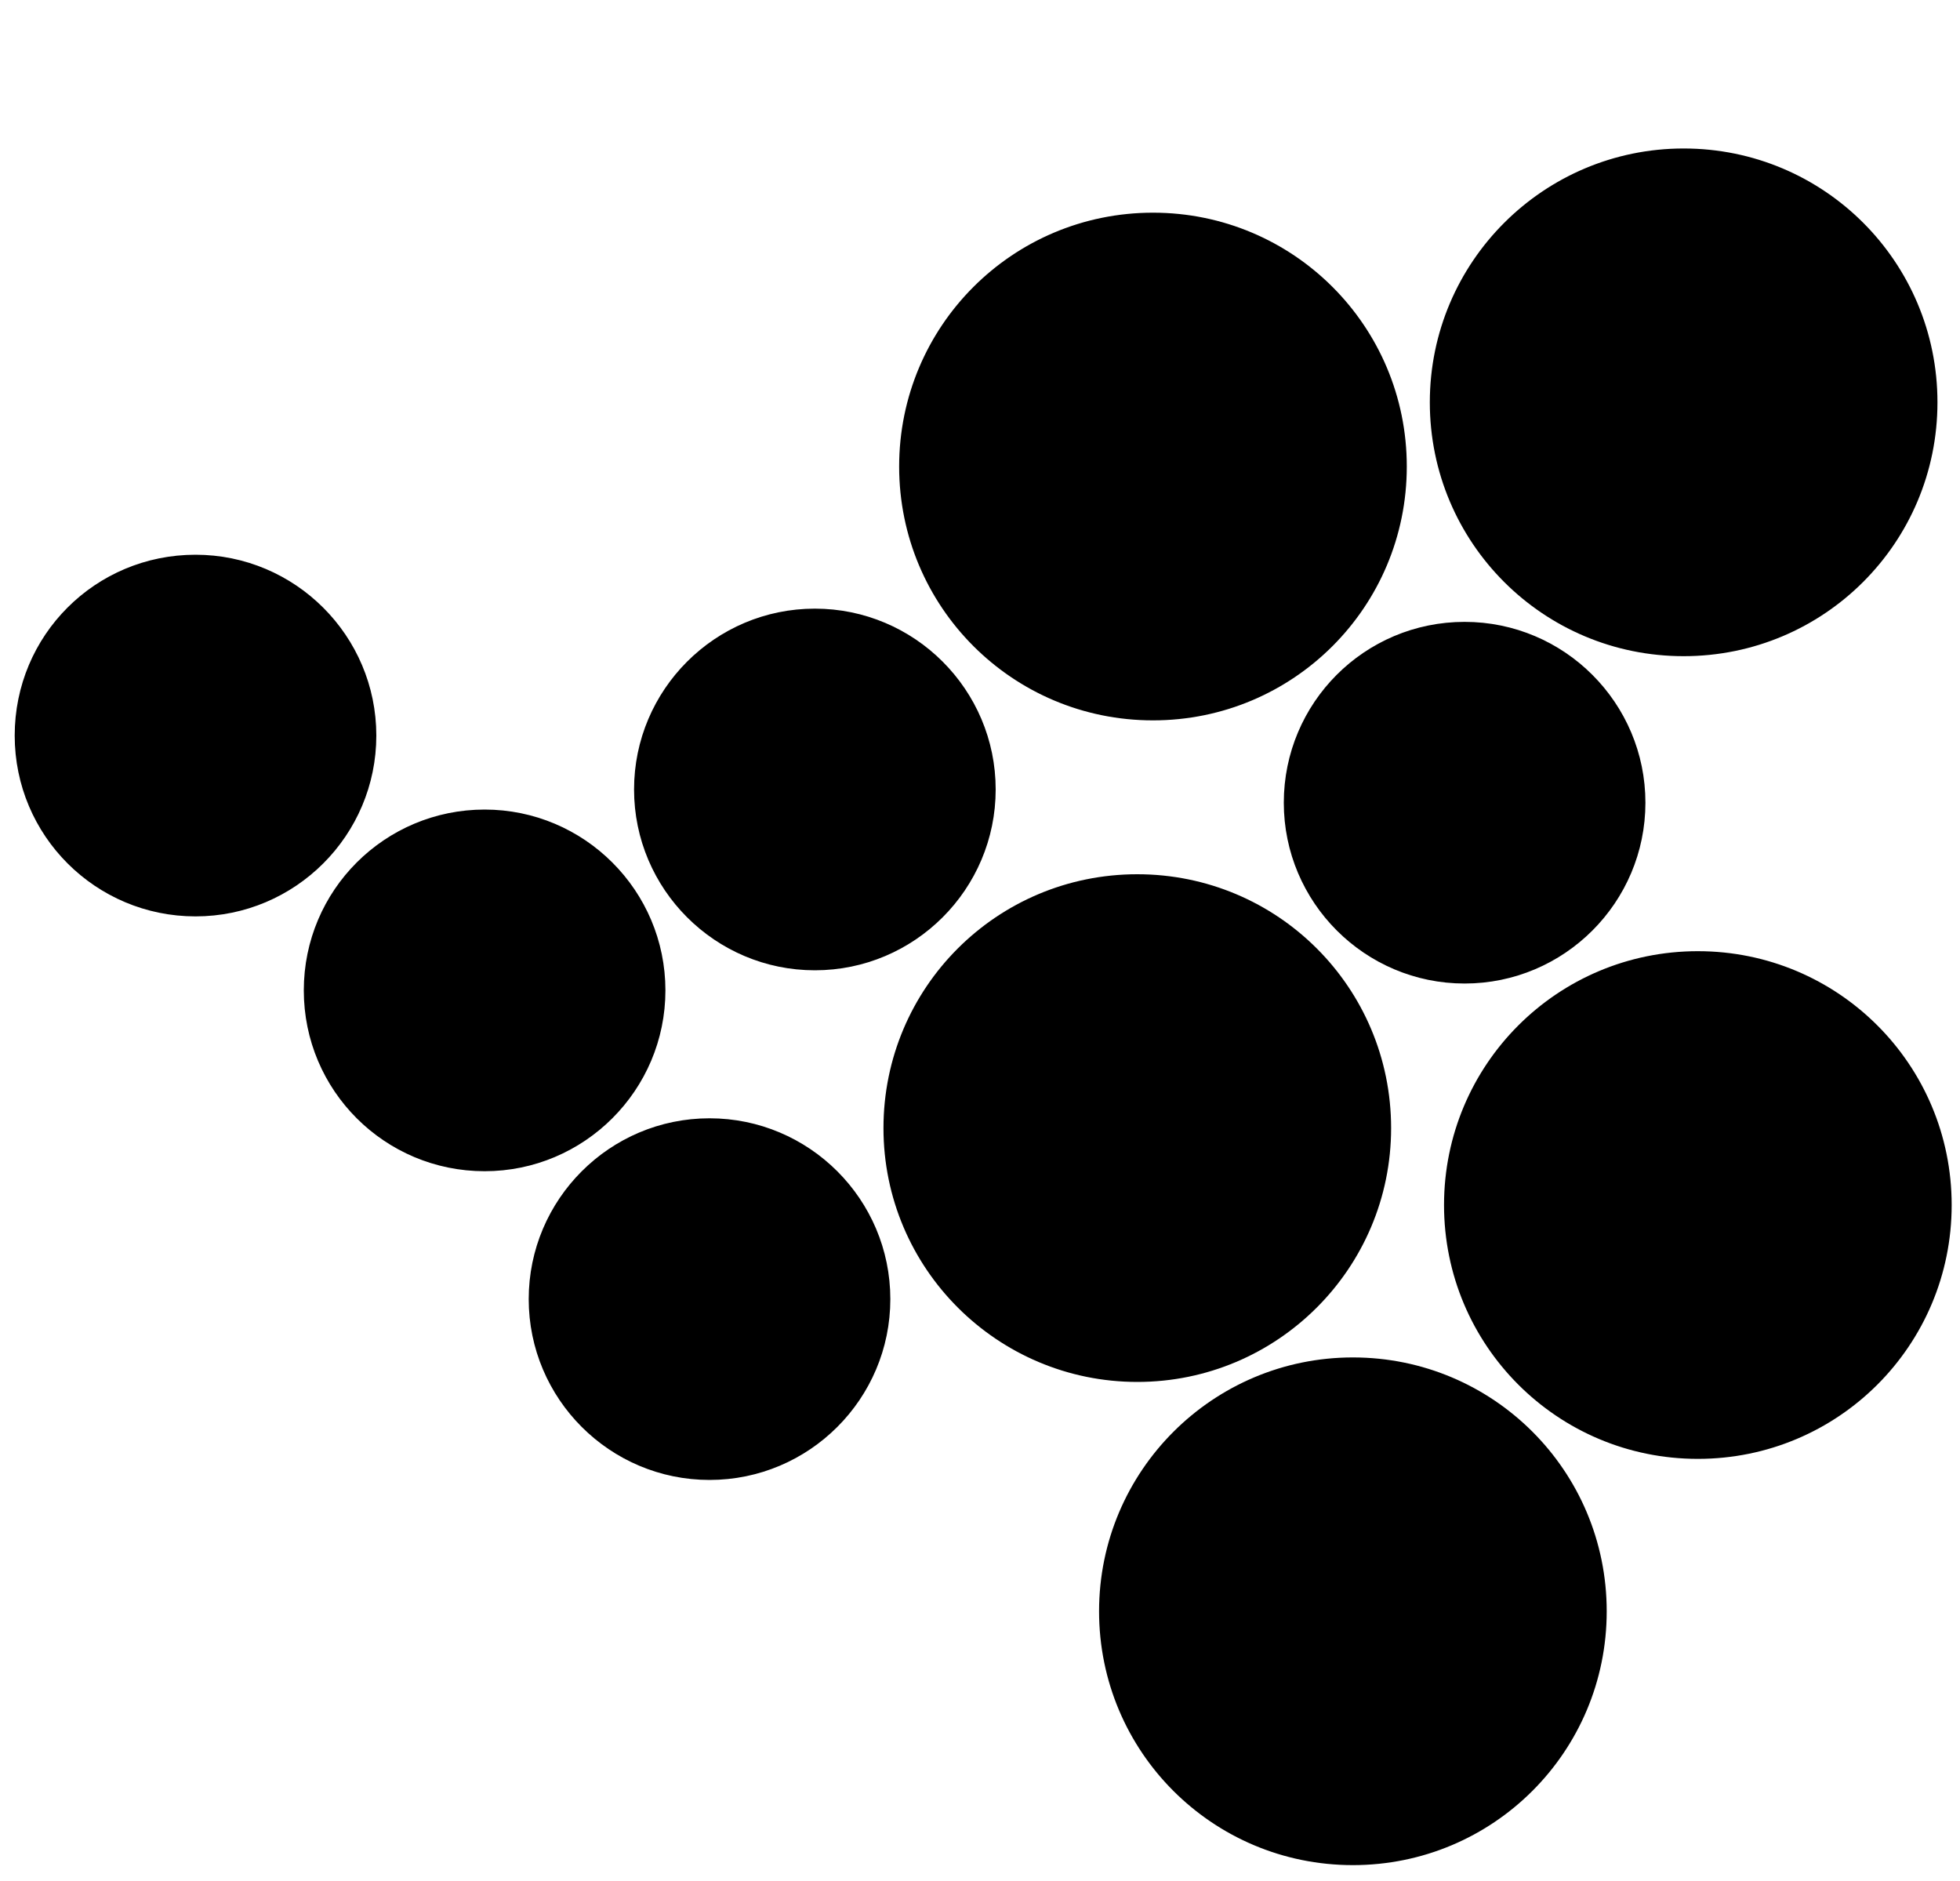
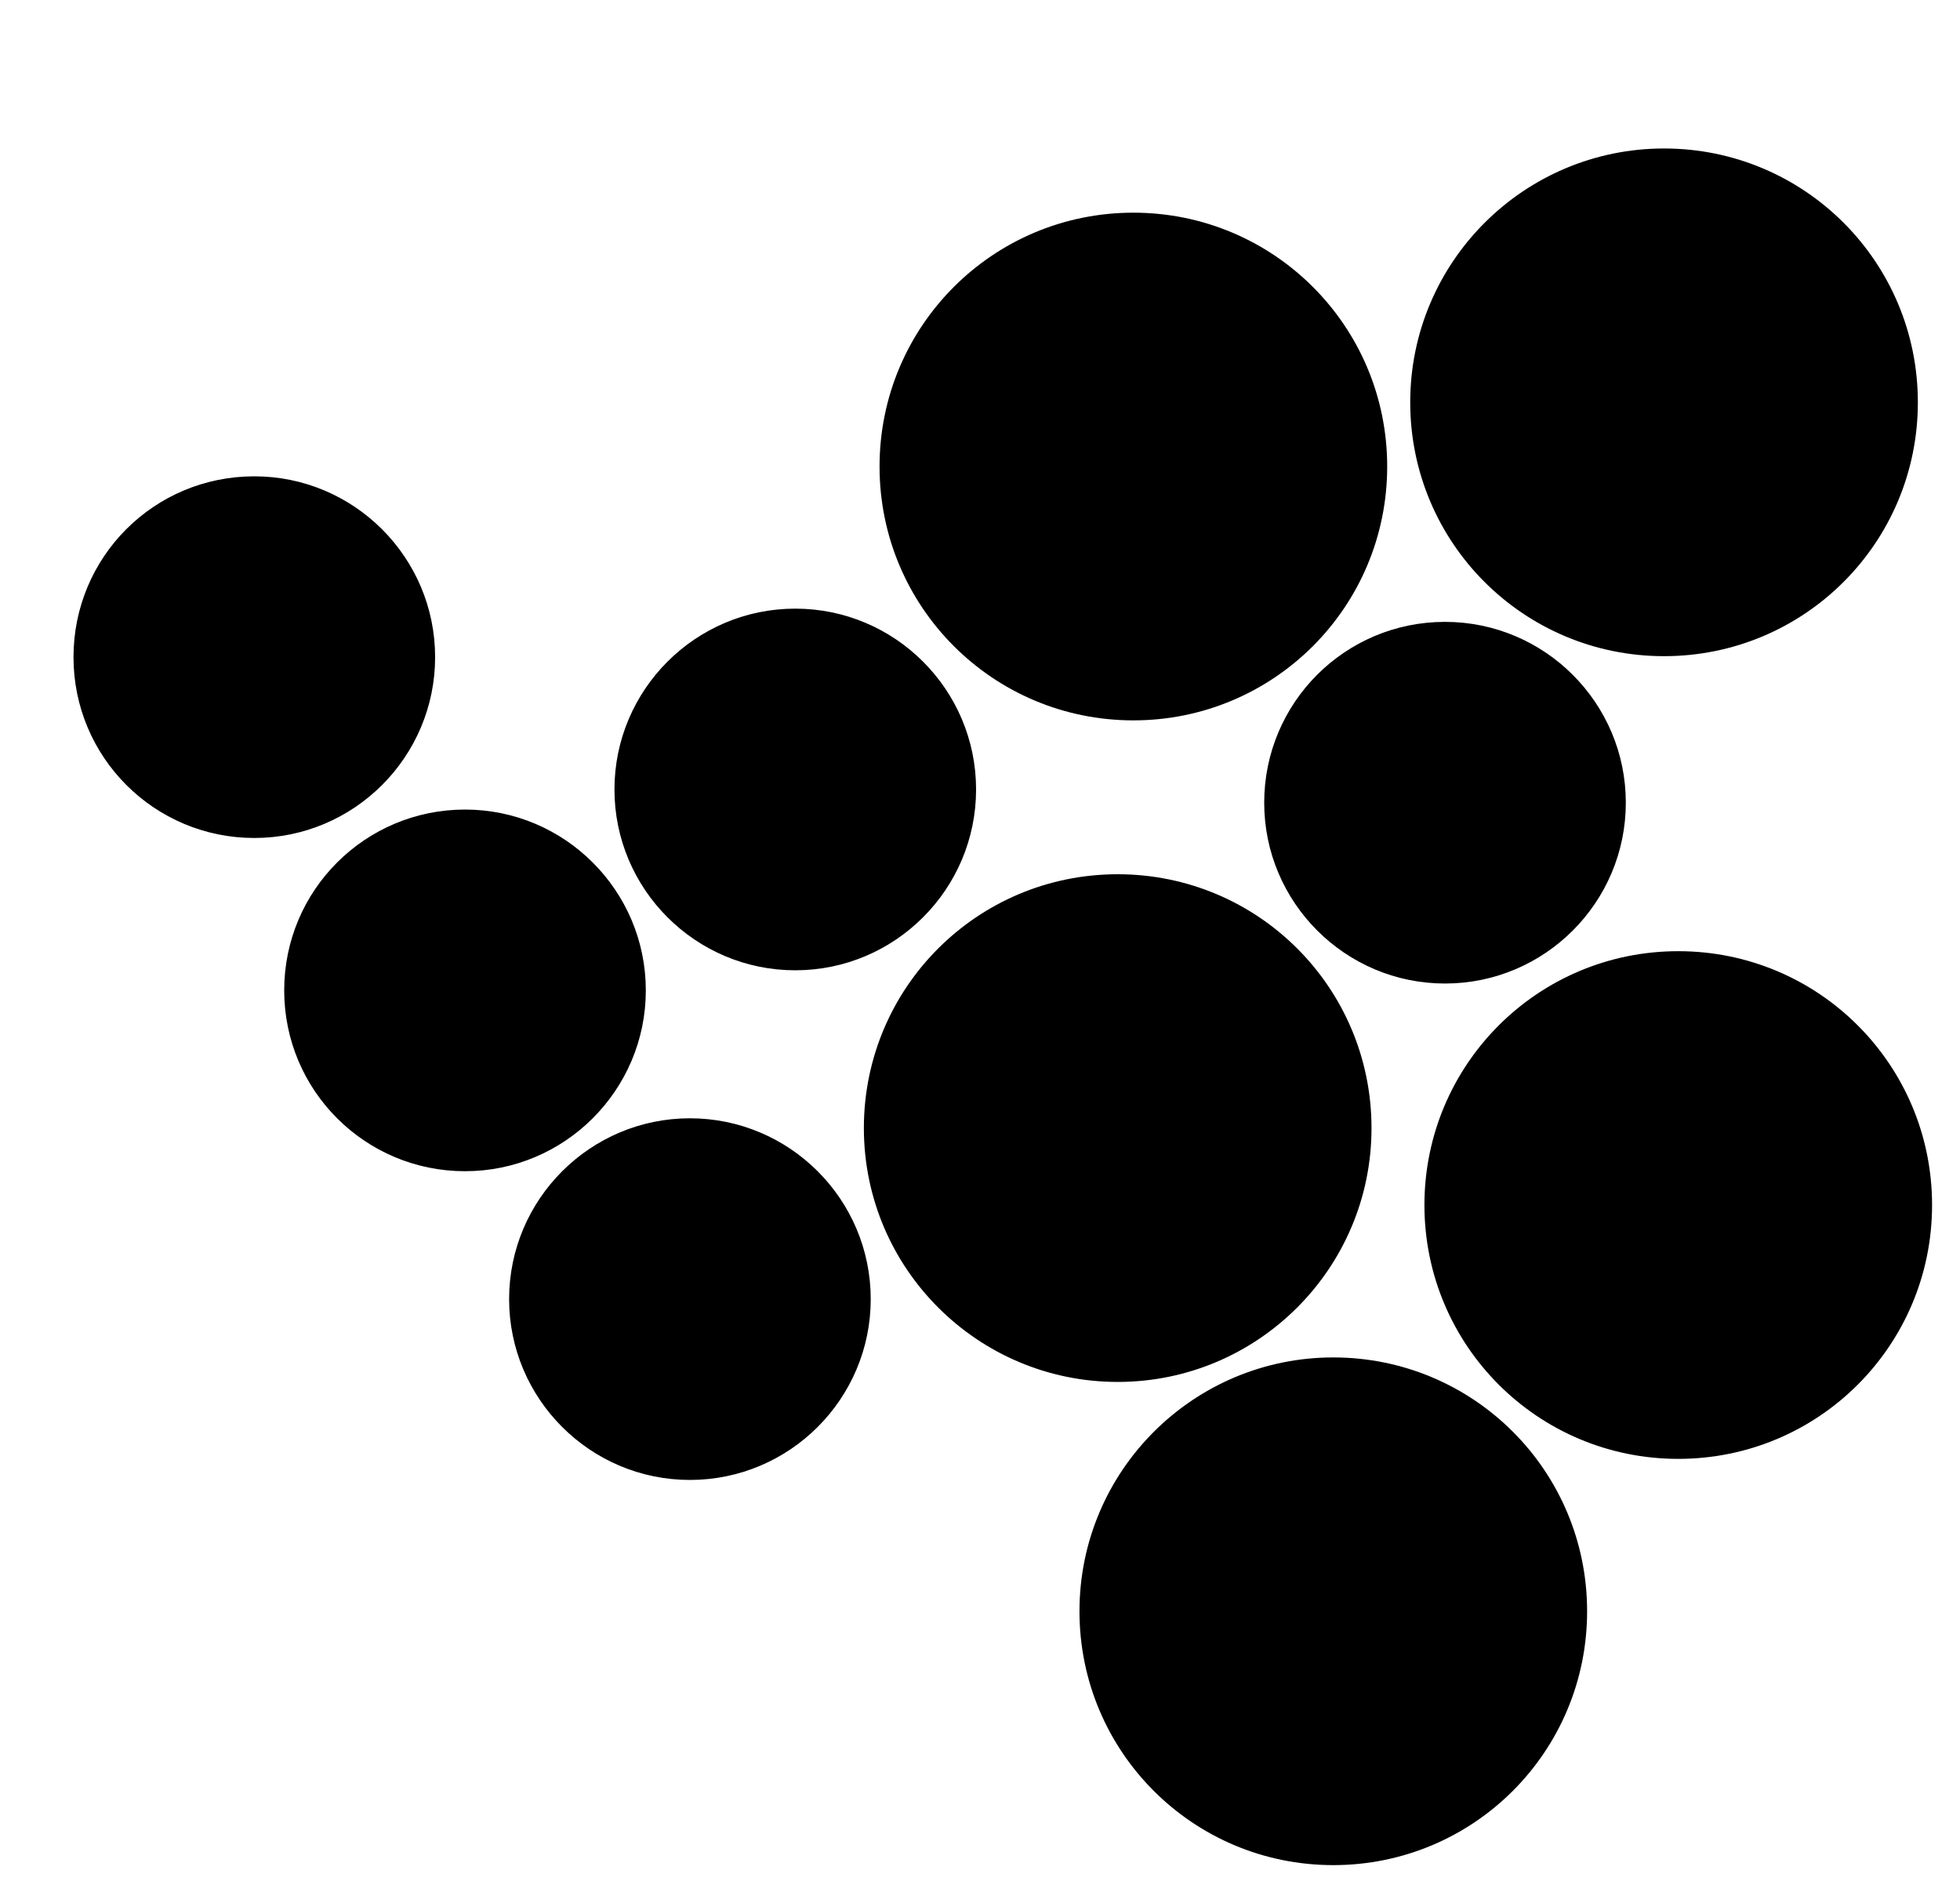
<svg xmlns="http://www.w3.org/2000/svg" version="1.1" id="ART_copy" x="0px" y="0px" viewBox="0 0 400 383.7" style="enable-background:new 0 0 400 383.7;" xml:space="preserve">
  <style type="text/css">
	.B_x002F_W_x0020_Water_x0020_25k{fill:#BFBFBF;}
	.st0{stroke:#000000;stroke-width:2;stroke-miterlimit:10;}
</style>
-   <path id="no" class="st0" d="M98.9,166.2c19.8,0,35.9,16.1,35.9,35.9s-16.1,35.9-35.9,35.9S63,222,63,202.1S79.1,166.2,98.9,166.2  L98.9,166.2L98.9,166.2z" />
-   <path id="personal" class="st0" d="M39.9,114.2c19.8,0,35.9,16.1,35.9,35.9s-16.1,35.9-35.9,35.9S4,170,4,150.1S20,114.2,39.9,114.2  L39.9,114.2L39.9,114.2z" />
-   <path id="pollution" class="st0" d="M144.8,229.2c19.8,0,35.9,16.1,35.9,35.9c0,19.8-16.1,35.9-35.9,35.9s-35.9-16.1-35.9-35.9  C108.9,245.3,125,229.2,144.8,229.2L144.8,229.2L144.8,229.2z" />
-   <path id="recovery" class="st0" d="M166.3,125.2c19.8,0,35.9,16.1,35.9,35.9s-16.1,35.9-35.9,35.9s-35.9-16.1-35.9-35.9  S146.5,125.2,166.3,125.2L166.3,125.2L166.3,125.2z" />
-   <path id="fund" class="st0" d="M346.5,195.1c28.1,0,50.8,22.7,50.8,50.8s-22.7,50.8-50.8,50.8c-28.1,0-50.8-22.7-50.8-50.8  S318.4,195.1,346.5,195.1L346.5,195.1L346.5,195.1z" />
-   <path id="fishing" class="st0" d="M235.3,44.4c28.1,0,50.8,22.7,50.8,50.8S263.4,146,235.3,146s-50.8-22.7-50.8-50.8  S207.2,44.4,235.3,44.4L235.3,44.4L235.3,44.4z" />
-   <path id="habitat" class="st0" d="M232.1,179.4c28.1,0,50.8,22.7,50.8,50.8S260.1,281,232.1,281s-50.8-22.7-50.8-50.8  S204,179.4,232.1,179.4L232.1,179.4L232.1,179.4z" />
-   <path id="noise" class="st0" d="M343.6,31.3c28.1,0,50.8,22.7,50.8,50.8s-22.7,50.8-50.8,50.8c-28.1,0-50.8-22.7-50.8-50.8  S315.6,31.3,343.6,31.3L343.6,31.3L343.6,31.3z" />
-   <path id="landuse" class="st0" d="M276.1,278c28.1,0,50.8,22.7,50.8,50.8c0,28.1-22.7,50.8-50.8,50.8c-28.1,0-50.8-22.7-50.8-50.8  C225.3,300.7,248.1,278,276.1,278L276.1,278L276.1,278z" />
-   <path id="tax" class="st0" d="M298.9,127.9c19.8,0,35.9,16.1,35.9,35.9s-16.1,35.9-35.9,35.9c-19.8,0-35.9-16.1-35.9-35.9  S279,127.9,298.9,127.9L298.9,127.9L298.9,127.9z" />
+   <path id="no" class="st0" d="M94.9,166.2c19.8,0,35.9,16.1,35.9,35.9s-16.1,35.9-35.9,35.9S59,222,59,202.1S75.1,166.2,94.9,166.2  L94.9,166.2L94.9,166.2z" />
+   <path id="personal" class="st0" d="M51.9,98.2c19.8,0,35.9,16.1,35.9,35.9s-16.1,35.9-35.9,35.9S16,154,16,134.1S32,98.2,51.9,98.2  L51.9,98.2L51.9,98.2z" />
+   <path id="pollution" class="st0" d="M140.8,229.2c19.8,0,35.9,16.1,35.9,35.9c0,19.8-16.1,35.9-35.9,35.9s-35.9-16.1-35.9-35.9  C104.9,245.3,121,229.2,140.8,229.2L140.8,229.2L140.8,229.2z" />
+   <path id="recovery" class="st0" d="M162.3,125.2c19.8,0,35.9,16.1,35.9,35.9s-16.1,35.9-35.9,35.9s-35.9-16.1-35.9-35.9  S142.5,125.2,162.3,125.2L162.3,125.2L162.3,125.2z" />
+   <path id="fund" class="st0" d="M342.5,195.1c28.1,0,50.8,22.7,50.8,50.8s-22.7,50.8-50.8,50.8c-28.1,0-50.8-22.7-50.8-50.8  S314.4,195.1,342.5,195.1L342.5,195.1L342.5,195.1z" />
+   <path id="fishing" class="st0" d="M231.3,44.4c28.1,0,50.8,22.7,50.8,50.8S259.4,146,231.3,146s-50.8-22.7-50.8-50.8  S203.2,44.4,231.3,44.4L231.3,44.4L231.3,44.4z" />
+   <path id="habitat" class="st0" d="M228.1,179.4c28.1,0,50.8,22.7,50.8,50.8S256.1,281,228.1,281s-50.8-22.7-50.8-50.8  S200,179.4,228.1,179.4L228.1,179.4L228.1,179.4z" />
+   <path id="noise" class="st0" d="M339.6,31.3c28.1,0,50.8,22.7,50.8,50.8s-22.7,50.8-50.8,50.8c-28.1,0-50.8-22.7-50.8-50.8  S311.6,31.3,339.6,31.3L339.6,31.3L339.6,31.3z" />
+   <path id="landuse" class="st0" d="M272.1,278c28.1,0,50.8,22.7,50.8,50.8c0,28.1-22.7,50.8-50.8,50.8c-28.1,0-50.8-22.7-50.8-50.8  C221.3,300.7,244.1,278,272.1,278L272.1,278L272.1,278z" />
+   <path id="tax" class="st0" d="M294.9,127.9c19.8,0,35.9,16.1,35.9,35.9s-16.1,35.9-35.9,35.9c-19.8,0-35.9-16.1-35.9-35.9  S275,127.9,294.9,127.9L294.9,127.9L294.9,127.9z" />
</svg>
